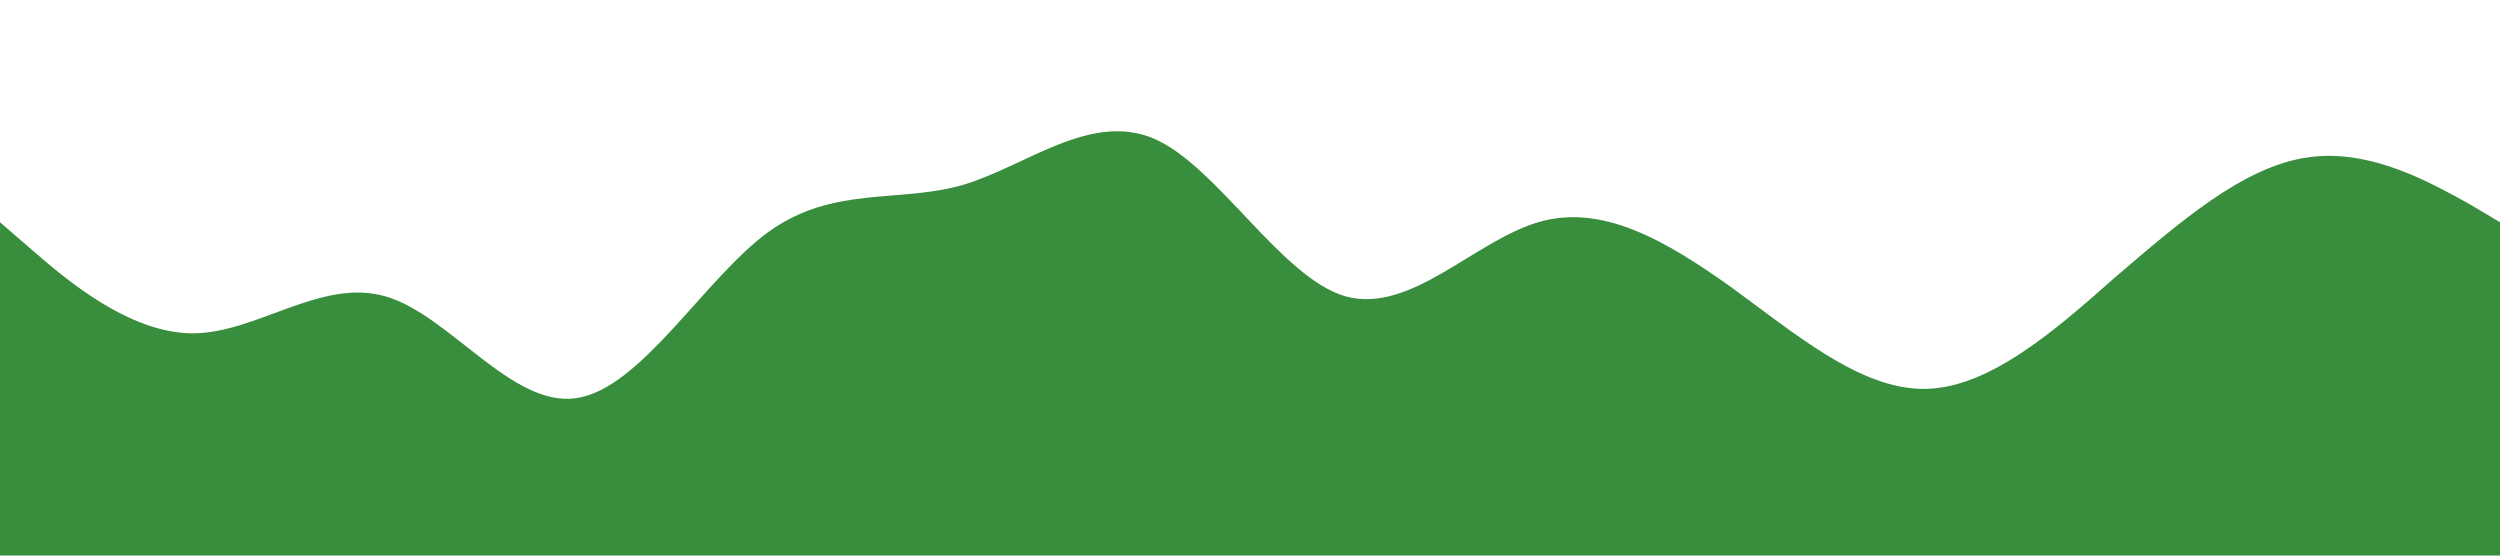
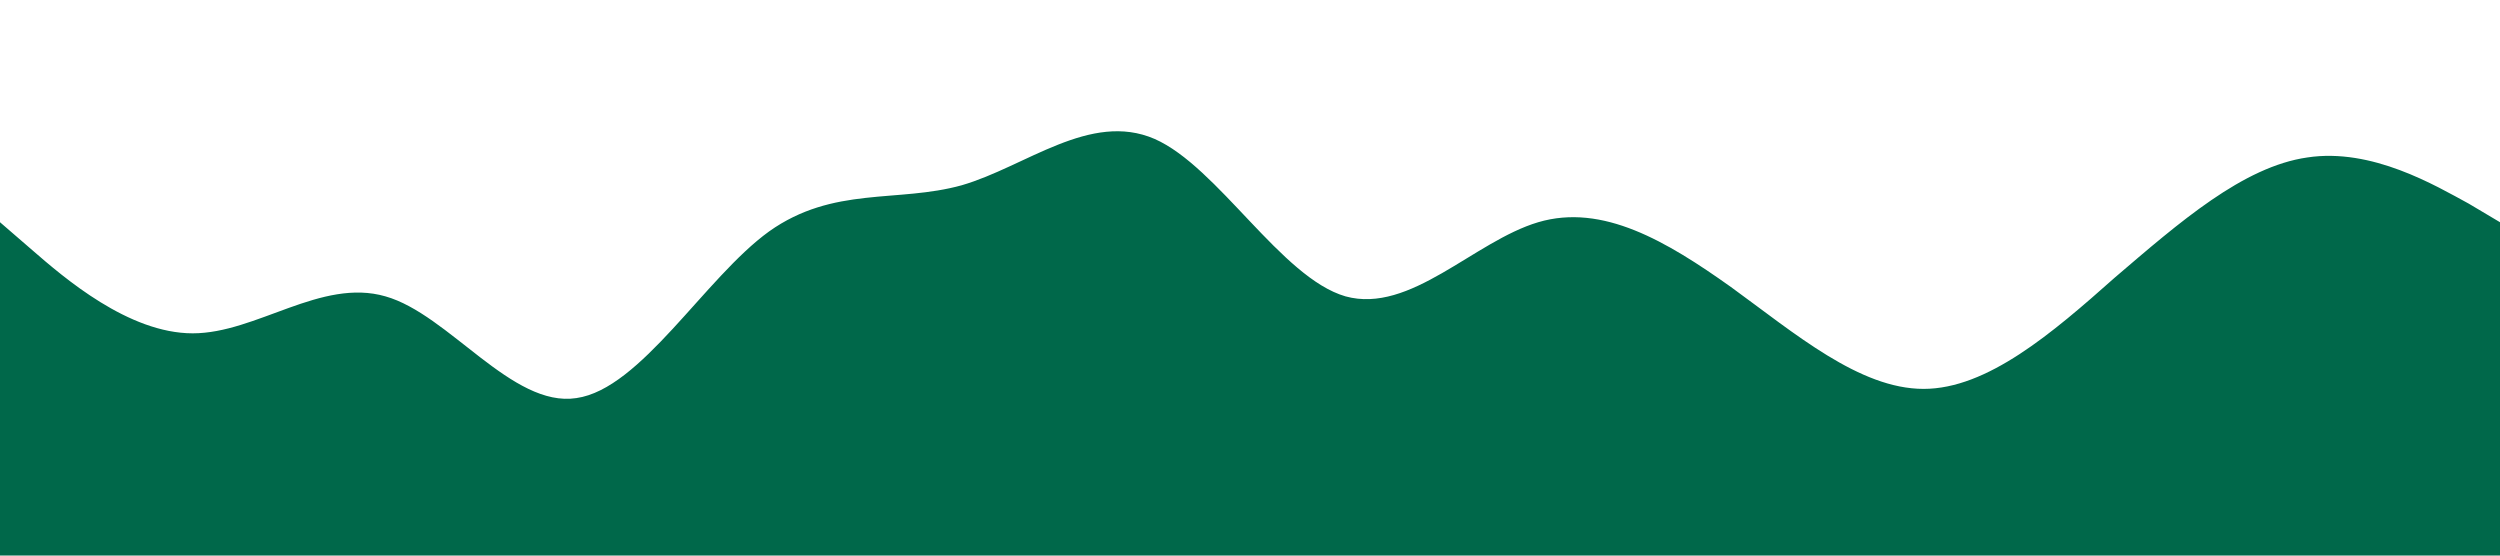
<svg xmlns="http://www.w3.org/2000/svg" viewBox="0 0 1440 320">
-   <path fill="#388E3C" fill-opacity="5" d="M0,128L18.5,144C36.9,160,74,192,111,192C147.7,192,185,160,222,170.7C258.5,181,295,235,332,229.3C369.2,224,406,160,443,133.3C480,107,517,117,554,106.7C590.8,96,628,64,665,80C701.5,96,738,160,775,170.7C812.3,181,849,139,886,128C923.1,117,960,139,997,165.3C1033.8,192,1071,224,1108,224C1144.6,224,1182,192,1218,160C1255.4,128,1292,96,1329,90.7C1366.2,85,1403,107,1422,117.3L1440,128L1440,320L1421.5,320C1403.1,320,1366,320,1329,320C1292.3,320,1255,320,1218,320C1181.5,320,1145,320,1108,320C1070.8,320,1034,320,997,320C960,320,923,320,886,320C849.2,320,812,320,775,320C738.5,320,702,320,665,320C627.7,320,591,320,554,320C516.9,320,480,320,443,320C406.2,320,369,320,332,320C295.4,320,258,320,222,320C184.6,320,148,320,111,320C73.8,320,37,320,18,320L0,320Z" />
+   <path fill="#00684A" fill-opacity="5" d="M0,128L18.5,144C36.9,160,74,192,111,192C147.7,192,185,160,222,170.7C258.5,181,295,235,332,229.3C369.2,224,406,160,443,133.3C480,107,517,117,554,106.7C590.8,96,628,64,665,80C701.5,96,738,160,775,170.7C812.3,181,849,139,886,128C923.1,117,960,139,997,165.3C1033.8,192,1071,224,1108,224C1144.6,224,1182,192,1218,160C1255.4,128,1292,96,1329,90.7C1366.2,85,1403,107,1422,117.3L1440,128L1440,320L1421.5,320C1403.1,320,1366,320,1329,320C1292.3,320,1255,320,1218,320C1181.5,320,1145,320,1108,320C1070.8,320,1034,320,997,320C960,320,923,320,886,320C849.2,320,812,320,775,320C738.5,320,702,320,665,320C627.7,320,591,320,554,320C516.9,320,480,320,443,320C406.2,320,369,320,332,320C295.4,320,258,320,222,320C184.6,320,148,320,111,320C73.8,320,37,320,18,320L0,320Z" />
</svg>
